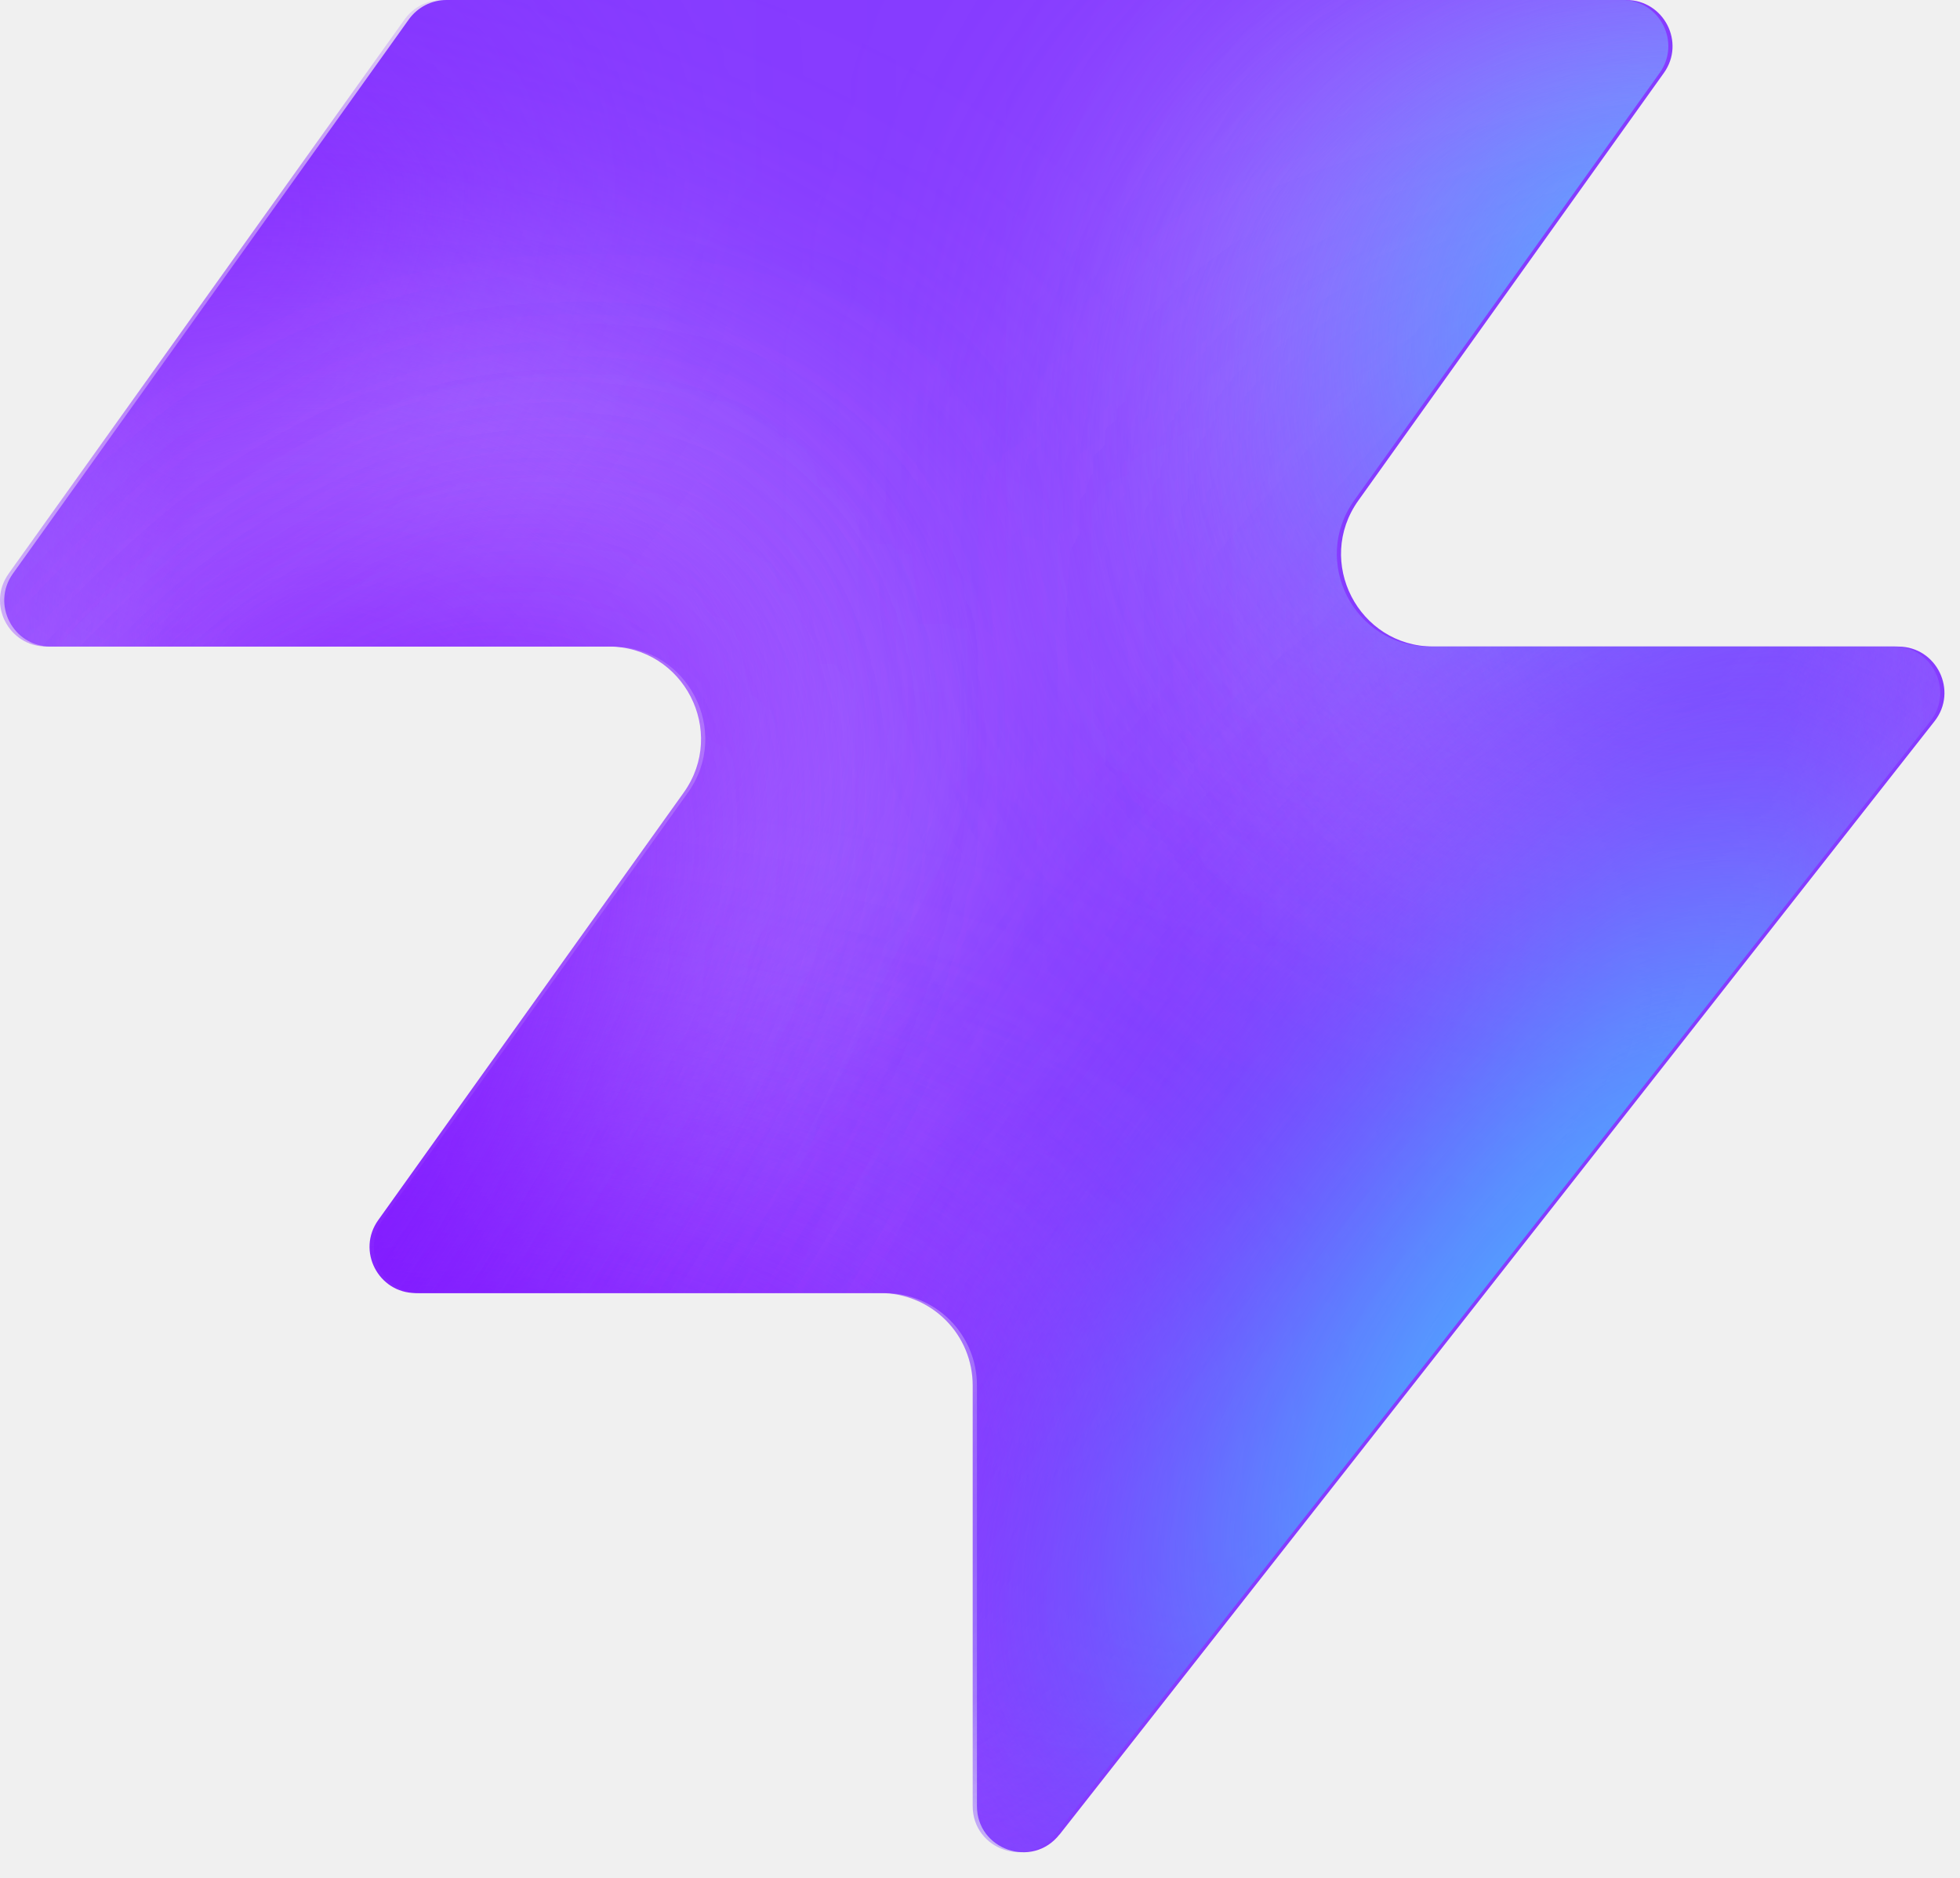
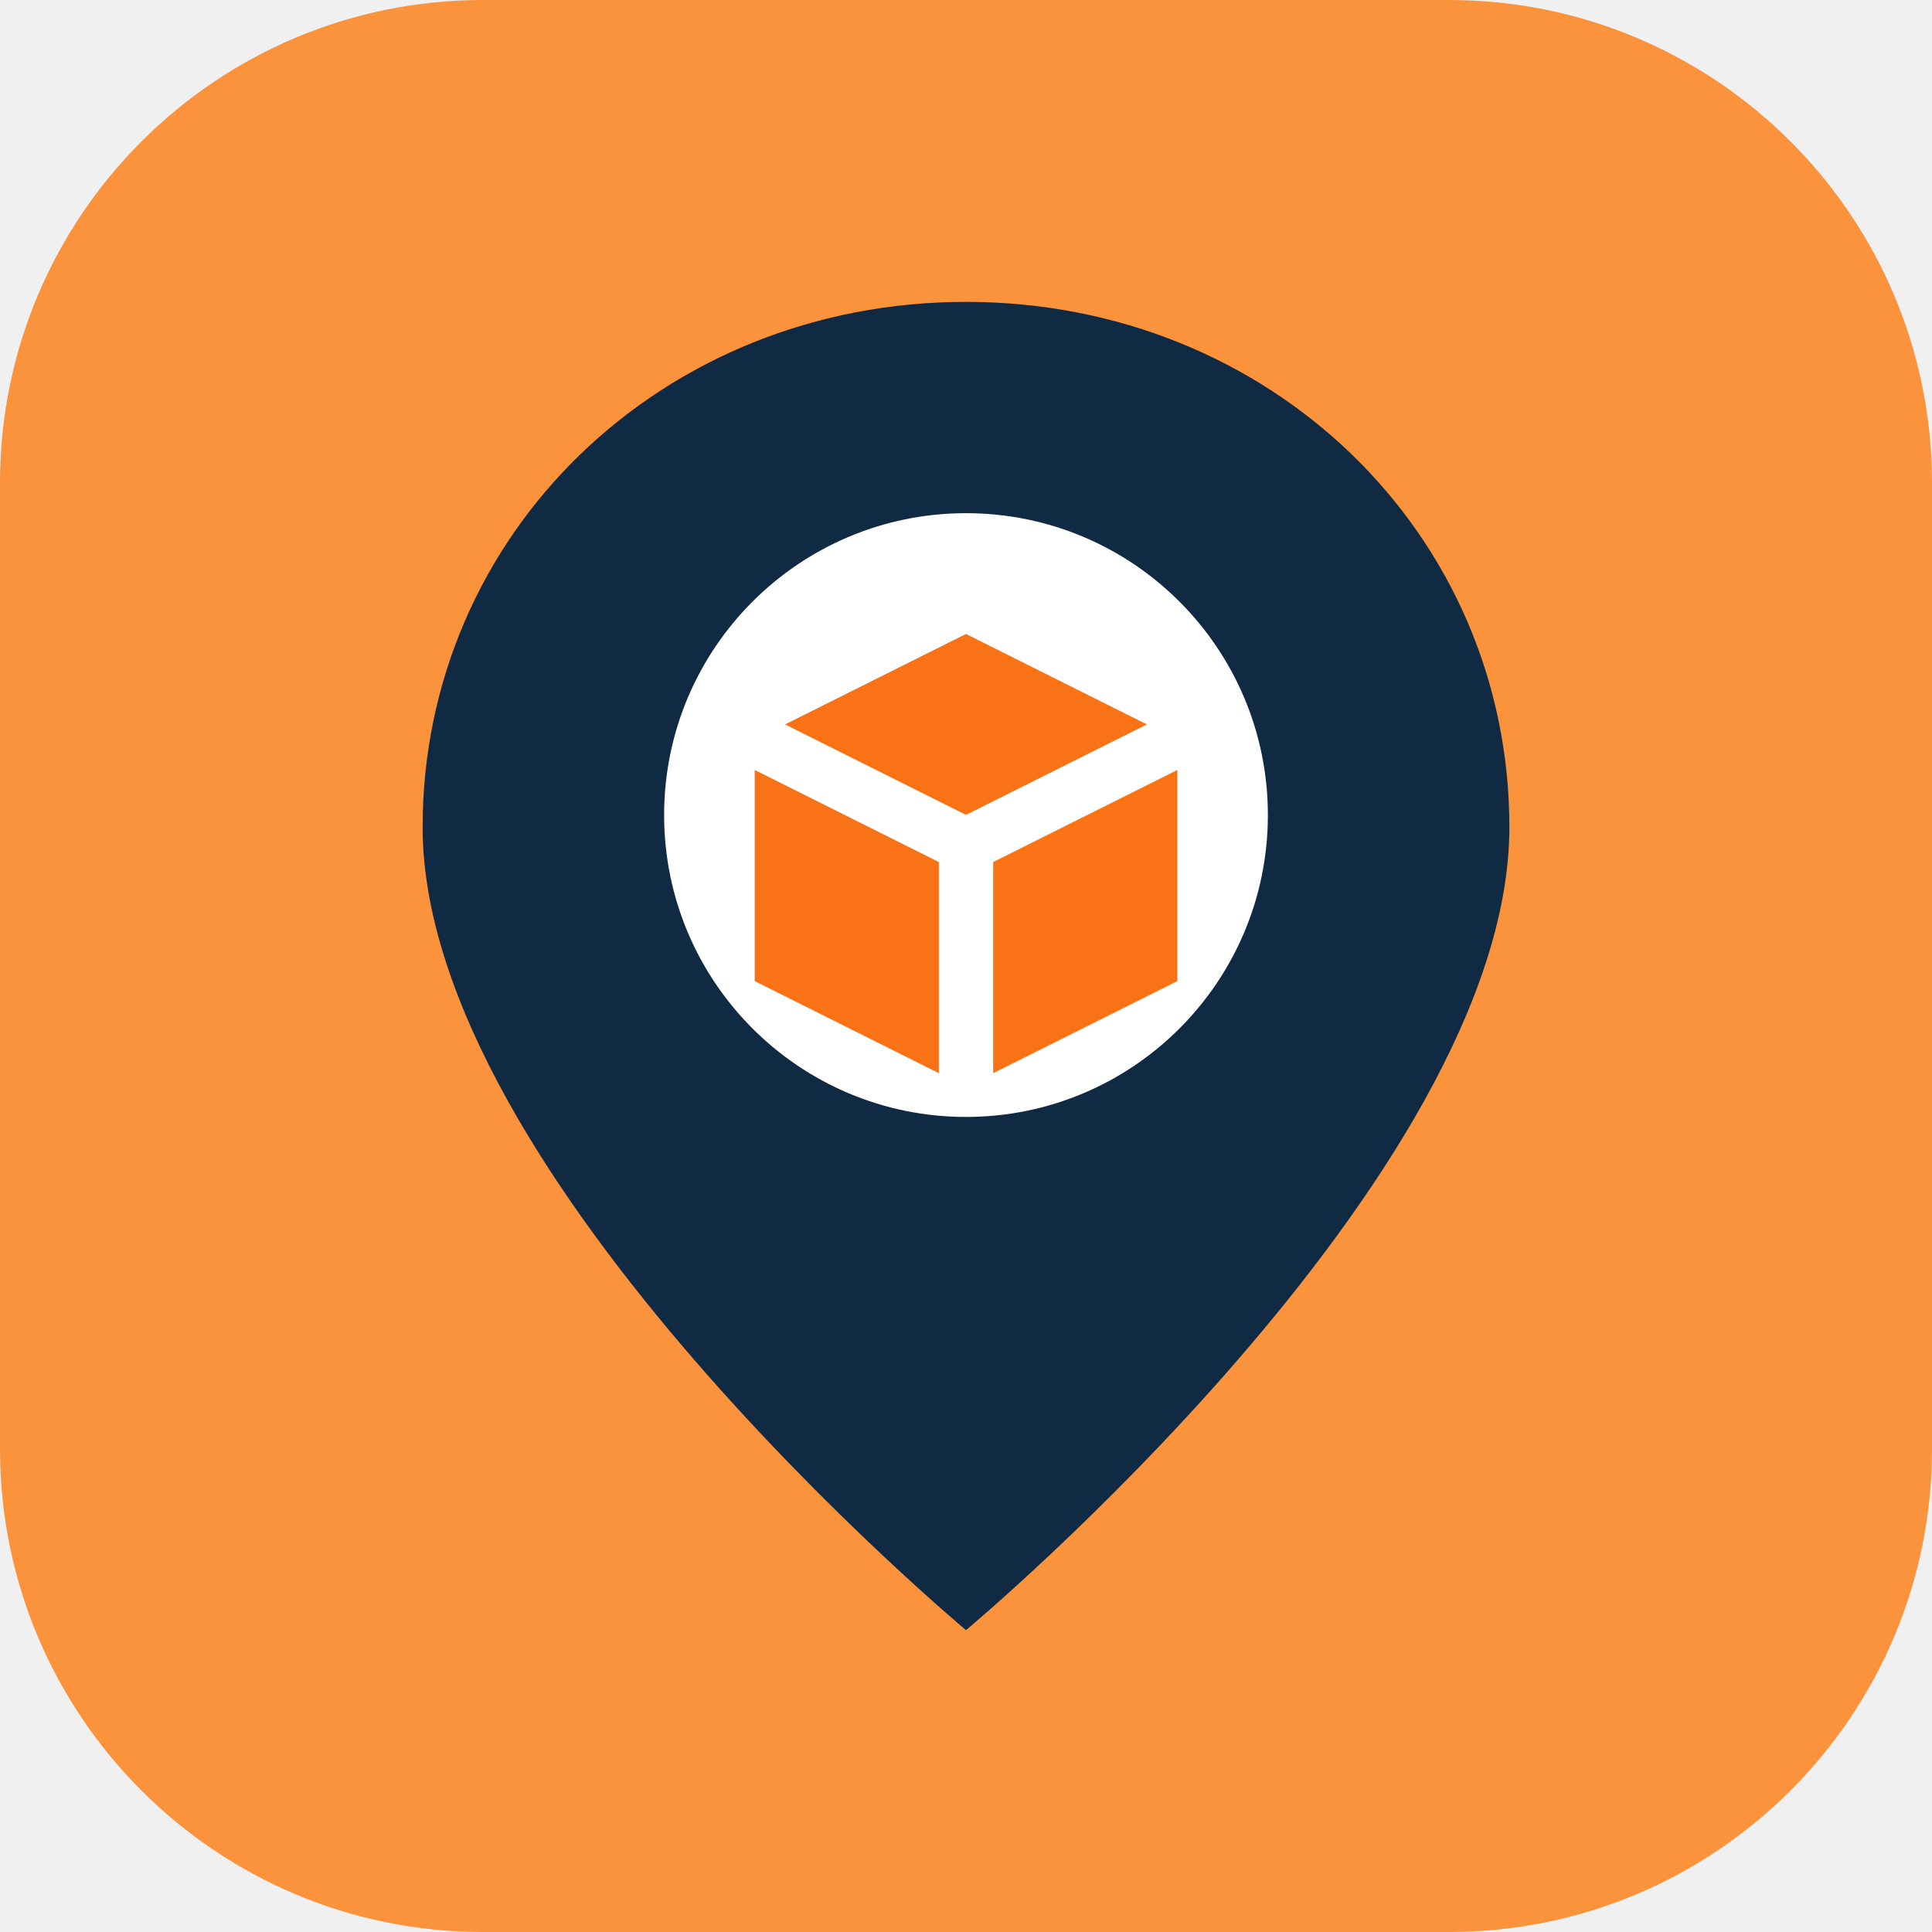
- <svg xmlns="http://www.w3.org/2000/svg" width="48" height="46" fill="none" viewBox="0 0 48 46">
-   <path fill="#863bff" d="M25.946 44.938c-.664.845-2.021.375-2.021-.698V33.937a2.26 2.26 0 0 0-2.262-2.262H10.287c-.92 0-1.456-1.04-.92-1.788l7.48-10.471c1.07-1.497 0-3.578-1.842-3.578H1.237c-.92 0-1.456-1.04-.92-1.788L10.013.474c.214-.297.556-.474.92-.474h28.894c.92 0 1.456 1.04.92 1.788l-7.48 10.471c-1.07 1.498 0 3.579 1.842 3.579h11.377c.943 0 1.473 1.088.89 1.83L25.947 44.94z" style="fill:#863bff;fill:color(display-p3 .525 .23 1);fill-opacity:1" />
-   <mask id="a" width="48" height="46" x="0" y="0" maskUnits="userSpaceOnUse" style="mask-type:alpha">
-     <path fill="#000" d="M25.842 44.938c-.664.844-2.021.375-2.021-.698V33.937a2.26 2.26 0 0 0-2.262-2.262H10.183c-.92 0-1.456-1.04-.92-1.788l7.48-10.471c1.07-1.498 0-3.579-1.842-3.579H1.133c-.92 0-1.456-1.04-.92-1.787L9.91.473c.214-.297.556-.474.92-.474h28.894c.92 0 1.456 1.04.92 1.788l-7.48 10.471c-1.07 1.498 0 3.578 1.842 3.578h11.377c.943 0 1.473 1.088.89 1.832L25.843 44.94z" style="fill:#000;fill-opacity:1" />
-   </mask>
-   <g mask="url(#a)">
-     <g filter="url(#b)">
-       <ellipse cx="5.508" cy="14.704" fill="#ede6ff" rx="5.508" ry="14.704" style="fill:#ede6ff;fill:color(display-p3 .927 .903 1);fill-opacity:1" transform="matrix(.00324 1 1 -.00324 -4.47 31.516)" />
-     </g>
-     <g filter="url(#c)">
-       <ellipse cx="10.399" cy="29.851" fill="#ede6ff" rx="10.399" ry="29.851" style="fill:#ede6ff;fill:color(display-p3 .927 .903 1);fill-opacity:1" transform="matrix(.00324 1 1 -.00324 -39.328 7.883)" />
-     </g>
-     <g filter="url(#d)">
-       <ellipse cx="5.508" cy="30.487" fill="#7e14ff" rx="5.508" ry="30.487" style="fill:#7e14ff;fill:color(display-p3 .492 .077 1);fill-opacity:1" transform="rotate(89.814 -25.913 -14.639)scale(1 -1)" />
-     </g>
-     <g filter="url(#e)">
-       <ellipse cx="5.508" cy="30.599" fill="#7e14ff" rx="5.508" ry="30.599" style="fill:#7e14ff;fill:color(display-p3 .492 .077 1);fill-opacity:1" transform="rotate(89.814 -32.644 -3.334)scale(1 -1)" />
-     </g>
-     <g filter="url(#f)">
-       <ellipse cx="5.508" cy="30.599" fill="#7e14ff" rx="5.508" ry="30.599" style="fill:#7e14ff;fill:color(display-p3 .492 .077 1);fill-opacity:1" transform="matrix(.00324 1 1 -.00324 -34.34 30.47)" />
-     </g>
-     <g filter="url(#g)">
-       <ellipse cx="14.072" cy="22.078" fill="#ede6ff" rx="14.072" ry="22.078" style="fill:#ede6ff;fill:color(display-p3 .927 .903 1);fill-opacity:1" transform="rotate(93.35 24.506 48.493)scale(-1 1)" />
-     </g>
-     <g filter="url(#h)">
-       <ellipse cx="3.47" cy="21.501" fill="#7e14ff" rx="3.47" ry="21.501" style="fill:#7e14ff;fill:color(display-p3 .492 .077 1);fill-opacity:1" transform="rotate(89.009 28.708 47.59)scale(-1 1)" />
-     </g>
-     <g filter="url(#i)">
-       <ellipse cx="3.47" cy="21.501" fill="#7e14ff" rx="3.47" ry="21.501" style="fill:#7e14ff;fill:color(display-p3 .492 .077 1);fill-opacity:1" transform="rotate(89.009 28.708 47.59)scale(-1 1)" />
-     </g>
-     <g filter="url(#j)">
-       <ellipse cx=".387" cy="8.972" fill="#7e14ff" rx="4.407" ry="29.108" style="fill:#7e14ff;fill:color(display-p3 .492 .077 1);fill-opacity:1" transform="rotate(39.51 .387 8.972)" />
-     </g>
-     <g filter="url(#k)">
-       <ellipse cx="47.523" cy="-6.092" fill="#7e14ff" rx="4.407" ry="29.108" style="fill:#7e14ff;fill:color(display-p3 .492 .077 1);fill-opacity:1" transform="rotate(37.892 47.523 -6.092)" />
-     </g>
-     <g filter="url(#l)">
-       <ellipse cx="41.412" cy="6.333" fill="#47bfff" rx="5.971" ry="9.665" style="fill:#47bfff;fill:color(display-p3 .28 .748 1);fill-opacity:1" transform="rotate(37.892 41.412 6.333)" />
-     </g>
-     <g filter="url(#m)">
-       <ellipse cx="-1.879" cy="38.332" fill="#7e14ff" rx="4.407" ry="29.108" style="fill:#7e14ff;fill:color(display-p3 .492 .077 1);fill-opacity:1" transform="rotate(37.892 -1.88 38.332)" />
-     </g>
-     <g filter="url(#n)">
-       <ellipse cx="-1.879" cy="38.332" fill="#7e14ff" rx="4.407" ry="29.108" style="fill:#7e14ff;fill:color(display-p3 .492 .077 1);fill-opacity:1" transform="rotate(37.892 -1.88 38.332)" />
-     </g>
-     <g filter="url(#o)">
-       <ellipse cx="35.651" cy="29.907" fill="#7e14ff" rx="4.407" ry="29.108" style="fill:#7e14ff;fill:color(display-p3 .492 .077 1);fill-opacity:1" transform="rotate(37.892 35.651 29.907)" />
-     </g>
-     <g filter="url(#p)">
-       <ellipse cx="38.418" cy="32.4" fill="#47bfff" rx="5.971" ry="15.297" style="fill:#47bfff;fill:color(display-p3 .28 .748 1);fill-opacity:1" transform="rotate(37.892 38.418 32.4)" />
-     </g>
-   </g>
+ <svg xmlns="http://www.w3.org/2000/svg" viewBox="0 0 64 64" role="img" aria-label="Kocaeli Gebze Hamal">
  <defs>
-     <filter id="b" width="60.045" height="41.654" x="-19.77" y="16.149" color-interpolation-filters="sRGB" filterUnits="userSpaceOnUse">
-       <feFlood flood-opacity="0" result="BackgroundImageFix" />
-       <feBlend in="SourceGraphic" in2="BackgroundImageFix" result="shape" />
-       <feGaussianBlur result="effect1_foregroundBlur_2002_17158" stdDeviation="7.659" />
-     </filter>
-     <filter id="c" width="90.34" height="51.437" x="-54.613" y="-7.533" color-interpolation-filters="sRGB" filterUnits="userSpaceOnUse">
-       <feFlood flood-opacity="0" result="BackgroundImageFix" />
-       <feBlend in="SourceGraphic" in2="BackgroundImageFix" result="shape" />
-       <feGaussianBlur result="effect1_foregroundBlur_2002_17158" stdDeviation="7.659" />
-     </filter>
-     <filter id="d" width="79.355" height="29.4" x="-49.64" y="2.03" color-interpolation-filters="sRGB" filterUnits="userSpaceOnUse">
-       <feFlood flood-opacity="0" result="BackgroundImageFix" />
-       <feBlend in="SourceGraphic" in2="BackgroundImageFix" result="shape" />
-       <feGaussianBlur result="effect1_foregroundBlur_2002_17158" stdDeviation="4.596" />
-     </filter>
-     <filter id="e" width="79.579" height="29.4" x="-45.045" y="20.029" color-interpolation-filters="sRGB" filterUnits="userSpaceOnUse">
-       <feFlood flood-opacity="0" result="BackgroundImageFix" />
-       <feBlend in="SourceGraphic" in2="BackgroundImageFix" result="shape" />
-       <feGaussianBlur result="effect1_foregroundBlur_2002_17158" stdDeviation="4.596" />
-     </filter>
-     <filter id="f" width="79.579" height="29.4" x="-43.513" y="21.178" color-interpolation-filters="sRGB" filterUnits="userSpaceOnUse">
-       <feFlood flood-opacity="0" result="BackgroundImageFix" />
-       <feBlend in="SourceGraphic" in2="BackgroundImageFix" result="shape" />
-       <feGaussianBlur result="effect1_foregroundBlur_2002_17158" stdDeviation="4.596" />
-     </filter>
-     <filter id="g" width="74.749" height="58.852" x="15.756" y="-17.901" color-interpolation-filters="sRGB" filterUnits="userSpaceOnUse">
-       <feFlood flood-opacity="0" result="BackgroundImageFix" />
-       <feBlend in="SourceGraphic" in2="BackgroundImageFix" result="shape" />
-       <feGaussianBlur result="effect1_foregroundBlur_2002_17158" stdDeviation="7.659" />
-     </filter>
-     <filter id="h" width="61.377" height="25.362" x="23.548" y="2.284" color-interpolation-filters="sRGB" filterUnits="userSpaceOnUse">
-       <feFlood flood-opacity="0" result="BackgroundImageFix" />
-       <feBlend in="SourceGraphic" in2="BackgroundImageFix" result="shape" />
-       <feGaussianBlur result="effect1_foregroundBlur_2002_17158" stdDeviation="4.596" />
-     </filter>
-     <filter id="i" width="61.377" height="25.362" x="23.548" y="2.284" color-interpolation-filters="sRGB" filterUnits="userSpaceOnUse">
-       <feFlood flood-opacity="0" result="BackgroundImageFix" />
-       <feBlend in="SourceGraphic" in2="BackgroundImageFix" result="shape" />
-       <feGaussianBlur result="effect1_foregroundBlur_2002_17158" stdDeviation="4.596" />
-     </filter>
-     <filter id="j" width="56.045" height="63.649" x="-27.636" y="-22.853" color-interpolation-filters="sRGB" filterUnits="userSpaceOnUse">
-       <feFlood flood-opacity="0" result="BackgroundImageFix" />
-       <feBlend in="SourceGraphic" in2="BackgroundImageFix" result="shape" />
-       <feGaussianBlur result="effect1_foregroundBlur_2002_17158" stdDeviation="4.596" />
-     </filter>
-     <filter id="k" width="54.814" height="64.646" x="20.116" y="-38.415" color-interpolation-filters="sRGB" filterUnits="userSpaceOnUse">
-       <feFlood flood-opacity="0" result="BackgroundImageFix" />
-       <feBlend in="SourceGraphic" in2="BackgroundImageFix" result="shape" />
-       <feGaussianBlur result="effect1_foregroundBlur_2002_17158" stdDeviation="4.596" />
-     </filter>
-     <filter id="l" width="33.541" height="35.313" x="24.641" y="-11.323" color-interpolation-filters="sRGB" filterUnits="userSpaceOnUse">
-       <feFlood flood-opacity="0" result="BackgroundImageFix" />
-       <feBlend in="SourceGraphic" in2="BackgroundImageFix" result="shape" />
-       <feGaussianBlur result="effect1_foregroundBlur_2002_17158" stdDeviation="4.596" />
-     </filter>
-     <filter id="m" width="54.814" height="64.646" x="-29.286" y="6.009" color-interpolation-filters="sRGB" filterUnits="userSpaceOnUse">
-       <feFlood flood-opacity="0" result="BackgroundImageFix" />
-       <feBlend in="SourceGraphic" in2="BackgroundImageFix" result="shape" />
-       <feGaussianBlur result="effect1_foregroundBlur_2002_17158" stdDeviation="4.596" />
-     </filter>
-     <filter id="n" width="54.814" height="64.646" x="-29.286" y="6.009" color-interpolation-filters="sRGB" filterUnits="userSpaceOnUse">
-       <feFlood flood-opacity="0" result="BackgroundImageFix" />
-       <feBlend in="SourceGraphic" in2="BackgroundImageFix" result="shape" />
-       <feGaussianBlur result="effect1_foregroundBlur_2002_17158" stdDeviation="4.596" />
-     </filter>
-     <filter id="o" width="54.814" height="64.646" x="8.244" y="-2.416" color-interpolation-filters="sRGB" filterUnits="userSpaceOnUse">
-       <feFlood flood-opacity="0" result="BackgroundImageFix" />
-       <feBlend in="SourceGraphic" in2="BackgroundImageFix" result="shape" />
-       <feGaussianBlur result="effect1_foregroundBlur_2002_17158" stdDeviation="4.596" />
-     </filter>
-     <filter id="p" width="39.409" height="43.623" x="18.713" y="10.588" color-interpolation-filters="sRGB" filterUnits="userSpaceOnUse">
-       <feFlood flood-opacity="0" result="BackgroundImageFix" />
-       <feBlend in="SourceGraphic" in2="BackgroundImageFix" result="shape" />
-       <feGaussianBlur result="effect1_foregroundBlur_2002_17158" stdDeviation="4.596" />
-     </filter>
+     <linearGradient id="bg" x1="8" y1="6" x2="56" y2="58">
+       <stop offset="0" stop-color="#fb923c" />
+       <stop offset="1" stop-color="#ea580c" />
+     </linearGradient>
  </defs>
+   <rect width="64" height="64" rx="16" fill="url(#bg)" />
+   <path d="M32 10c-10.1 0-18 7.7-18 17.4C14 39 32 54 32 54s18-15 18-26.6C50 17.7 42.1 10 32 10Z" fill="#102a43" />
+   <circle cx="32" cy="27" r="10" fill="#ffffff" />
+   <path d="M25 24.5 32 21l7 3.5v8L32 36l-7-3.5v-8Z" fill="#f97316" />
+   <path d="m25 24.5 7 3.5 7-3.5M32 28v8" fill="none" stroke="#ffffff" stroke-width="1.8" stroke-linecap="round" stroke-linejoin="round" />
</svg>
